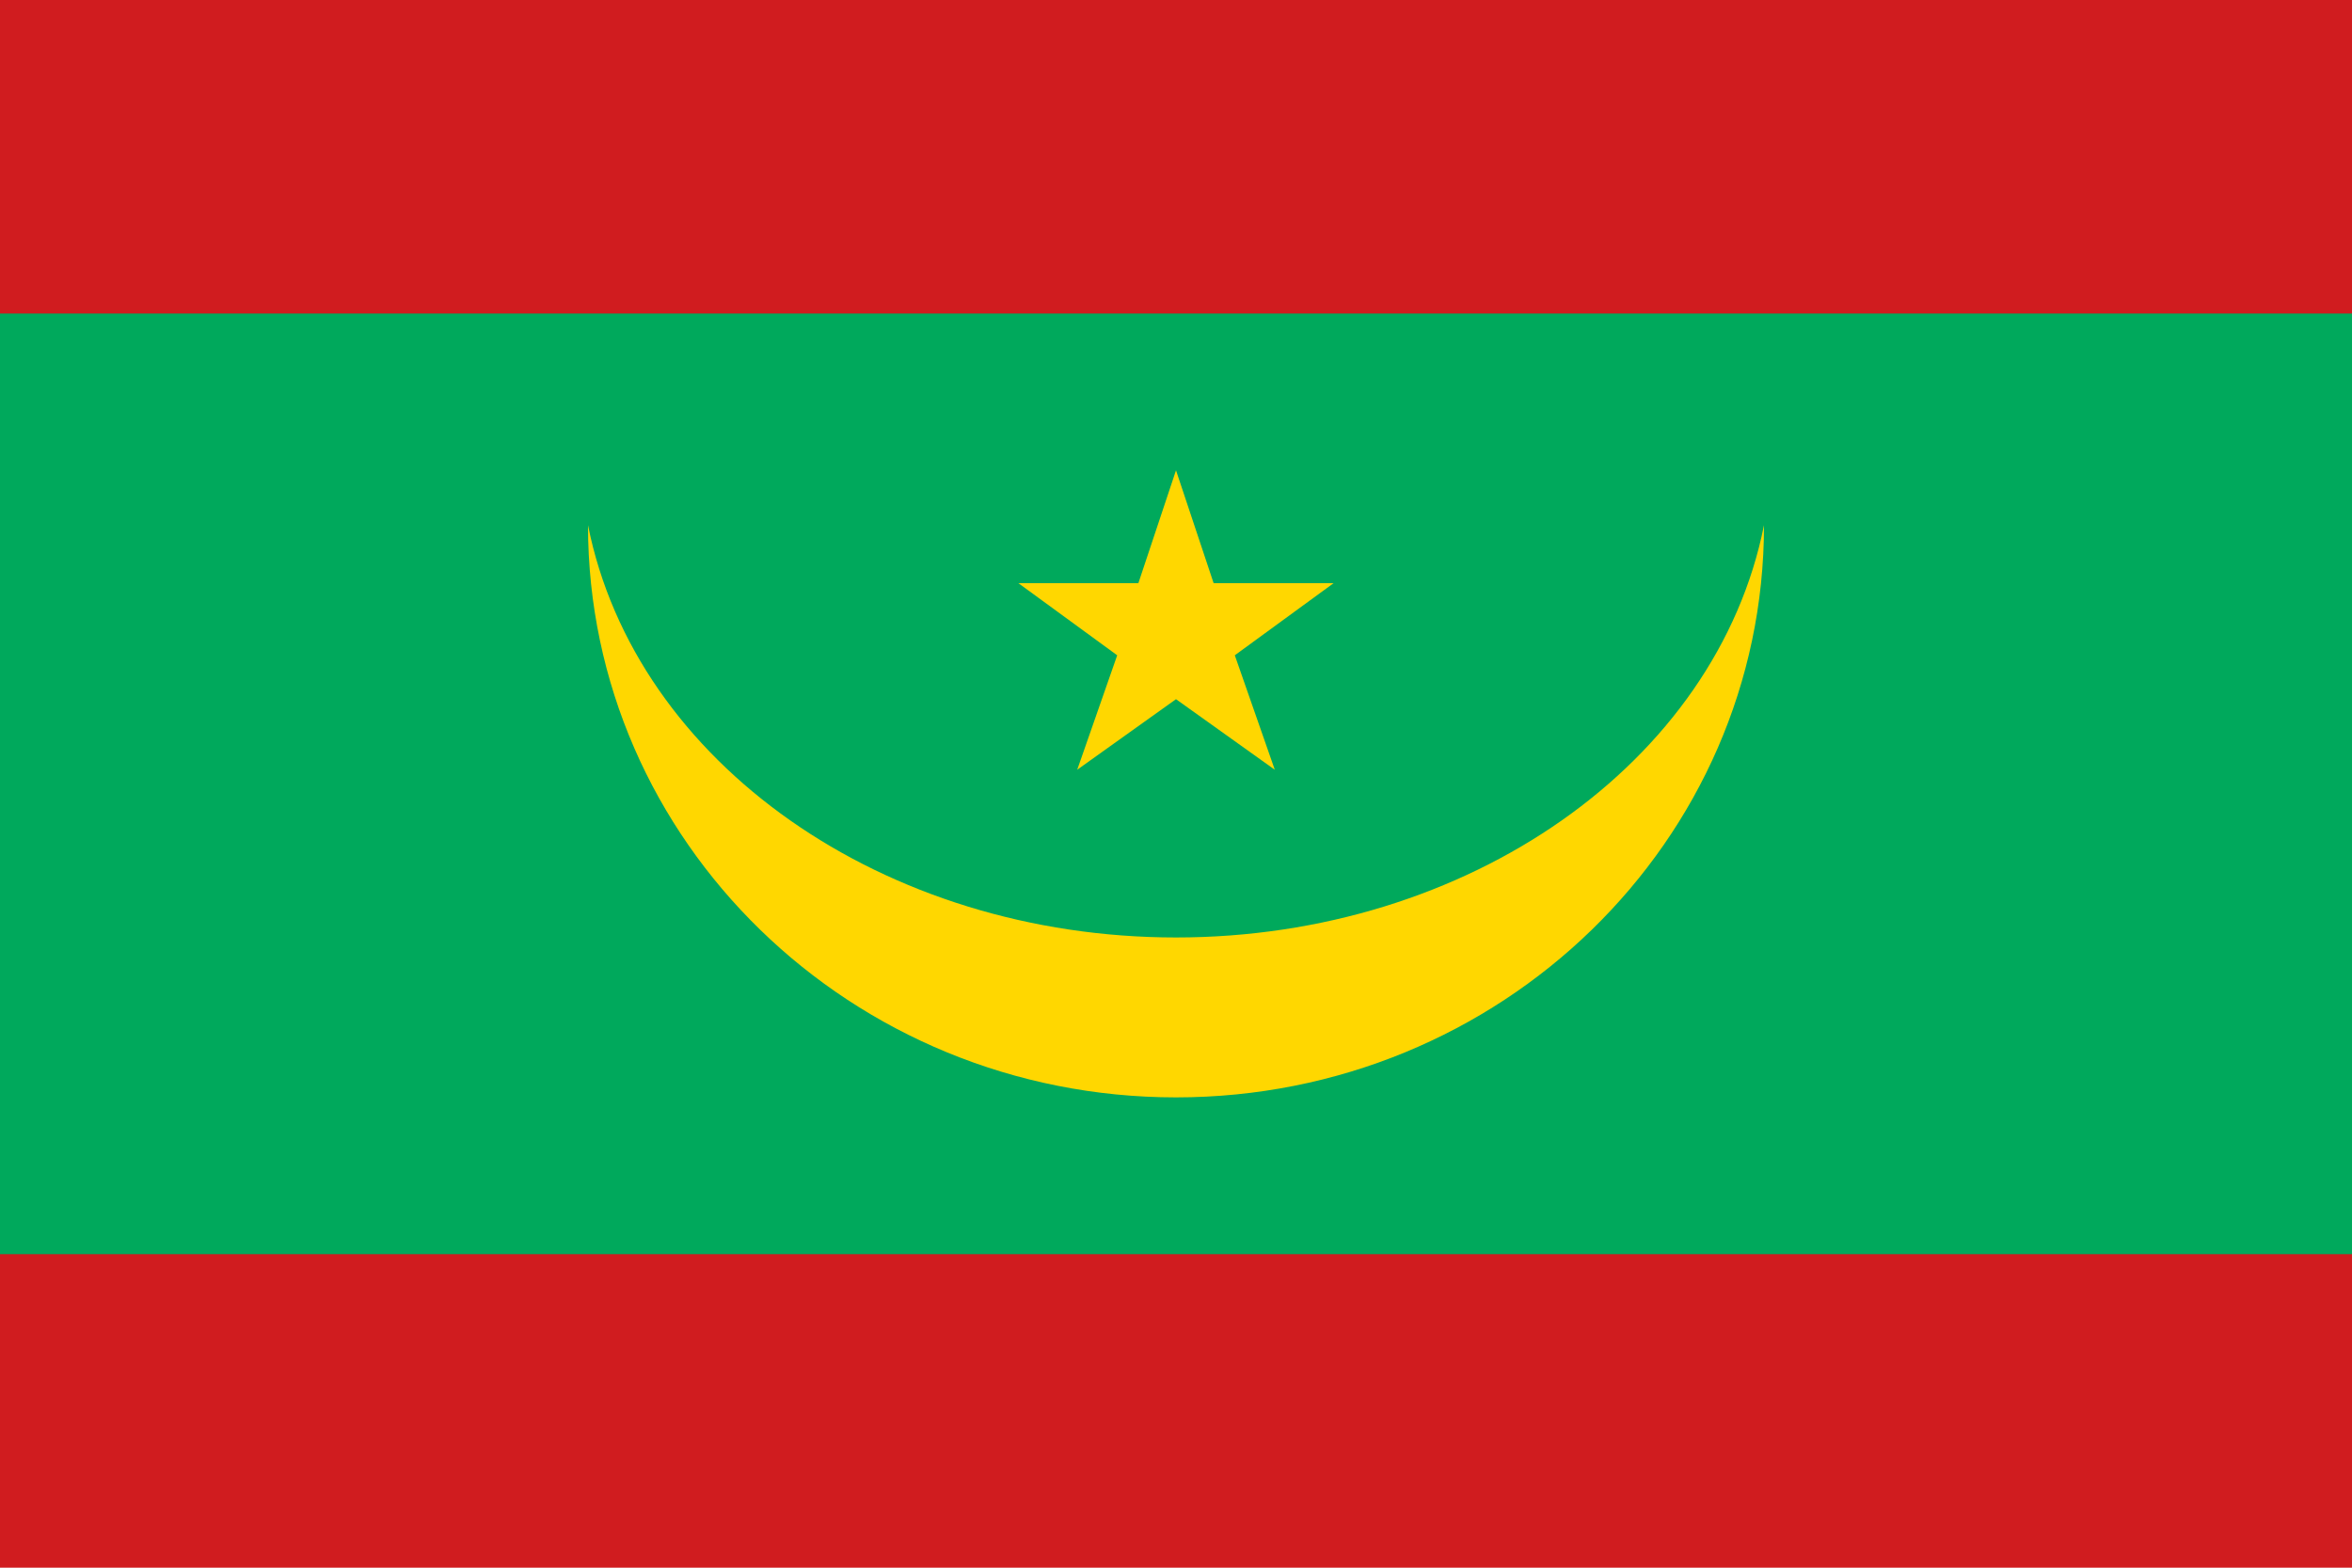
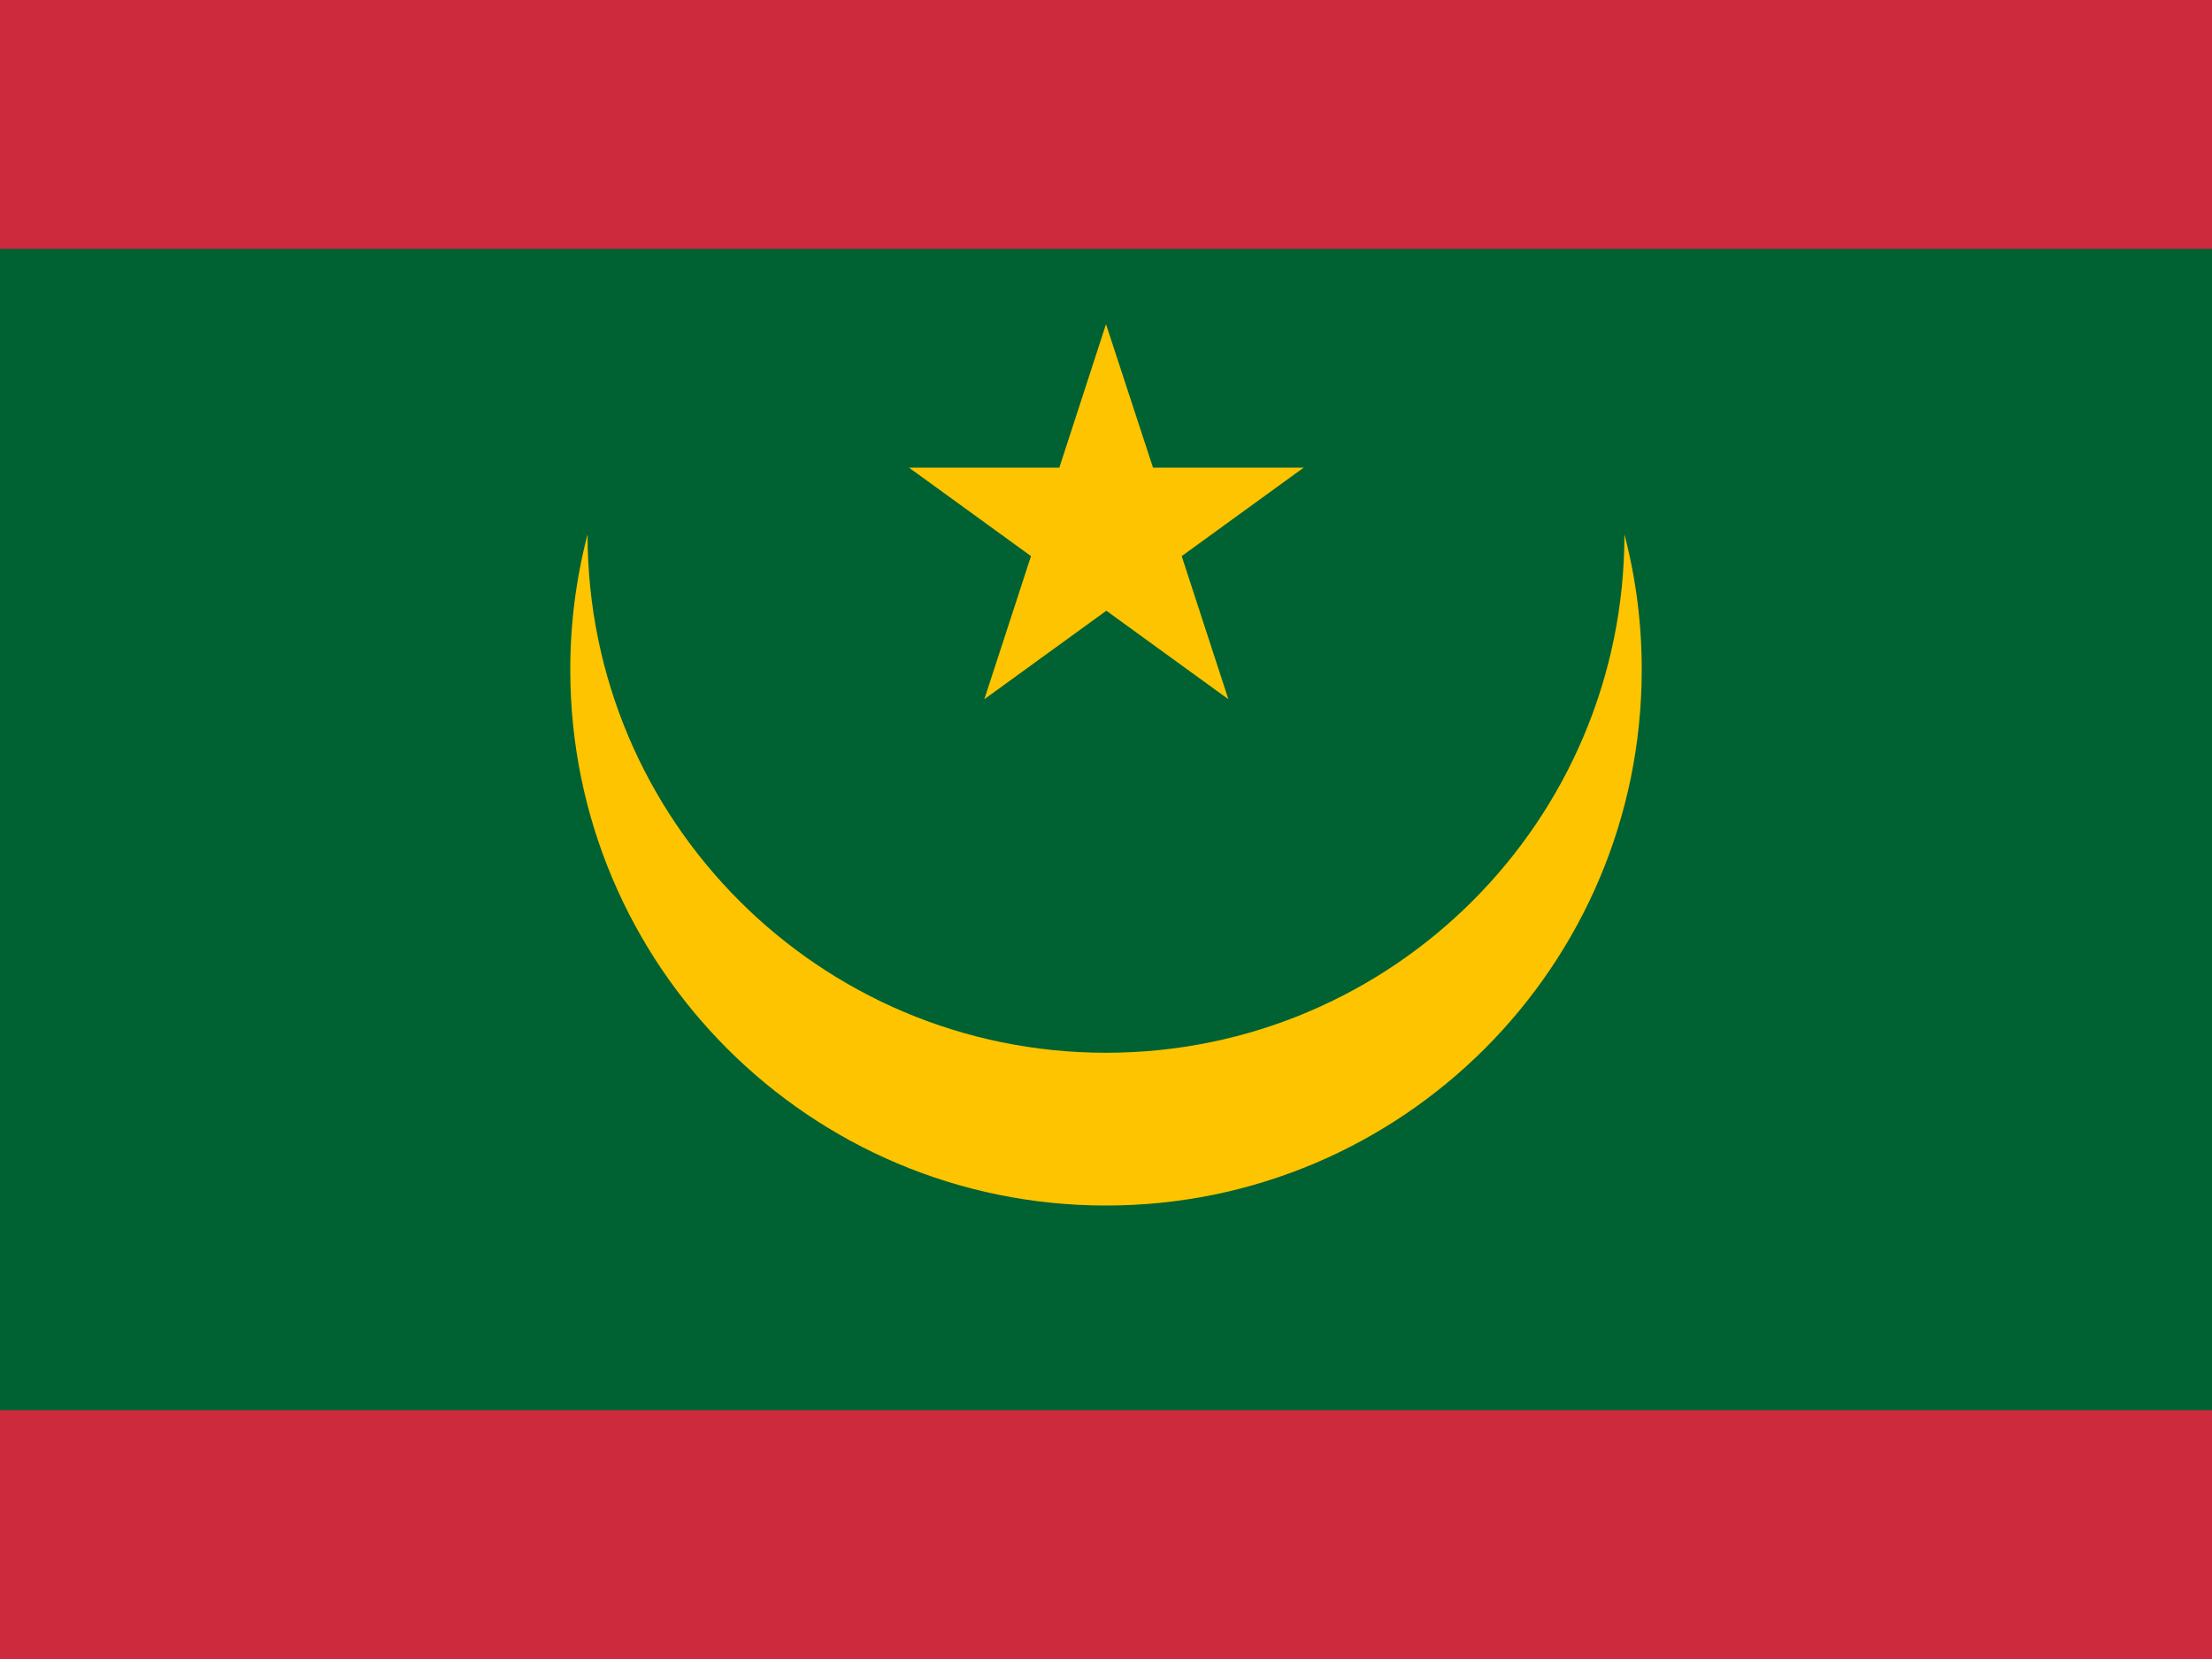
- <svg xmlns="http://www.w3.org/2000/svg" viewBox="0 0 3000 2000">
-   <path fill="#d01c1f" d="M0 0h3000v2000H0z" />
-   <path fill="#00a95c" d="M0 400h3000v1200H0z" />
-   <path fill="gold" d="M1299 744h153l48-144 48 144h153l-126 92 51 146-126-90-126 90 51-146zm-549-74a760.093 628 0 001500 0 750 730 0 01-1500 0z" />
+ <svg xmlns="http://www.w3.org/2000/svg" id="flag-icons-mr" viewBox="0 0 640 480">
+   <path fill="#cd2a3e" d="M0 0h640v480H0z" />
+   <path fill="#006233" d="M0 72h640v336H0z" />
+   <path fill="#ffc400" d="M470 154.6a150 150 0 0 1-300 0 155 155 0 0 0-5 39.2 155 155 0 1 0 310 0 154 154 0 0 0-5-39.2" class="mr-st1" />
+   <path fill="#ffc400" d="m320 93.8-13.5 41.5H263l35.3 25.6-13.5 41.4 35.3-25.6 35.3 25.6-13.5-41.4 35.3-25.6h-43.6z" />
</svg>
